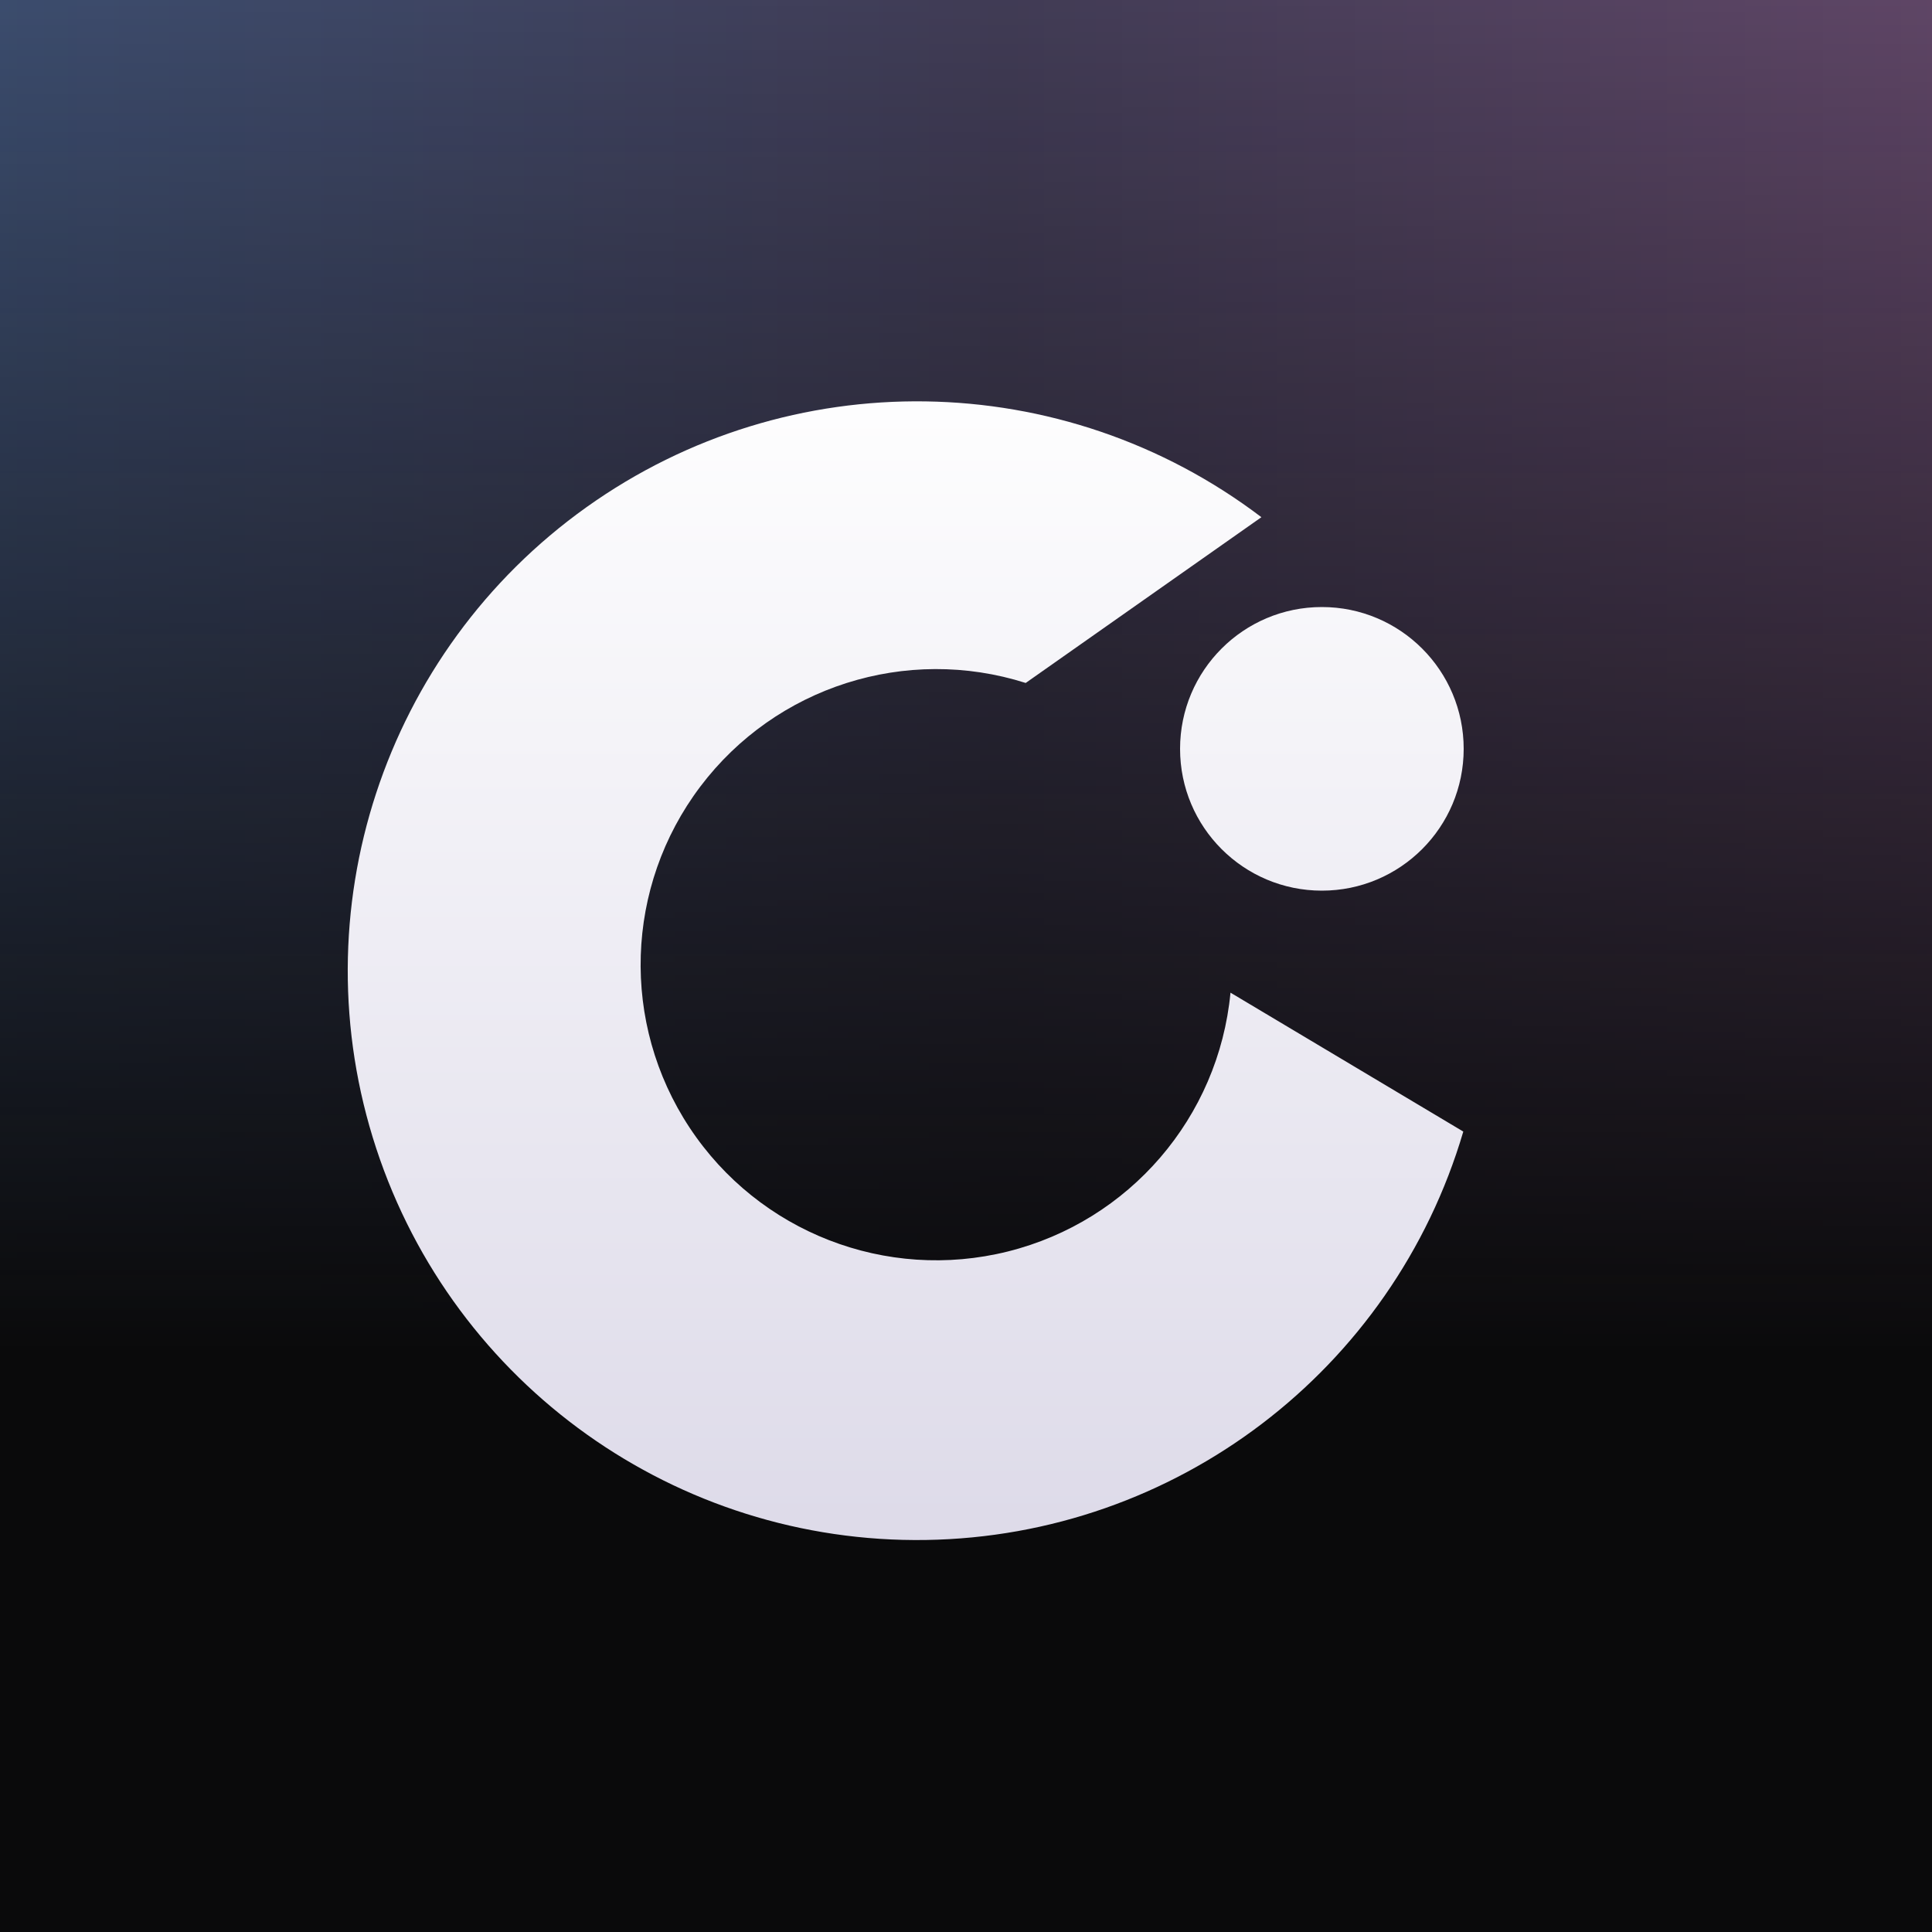
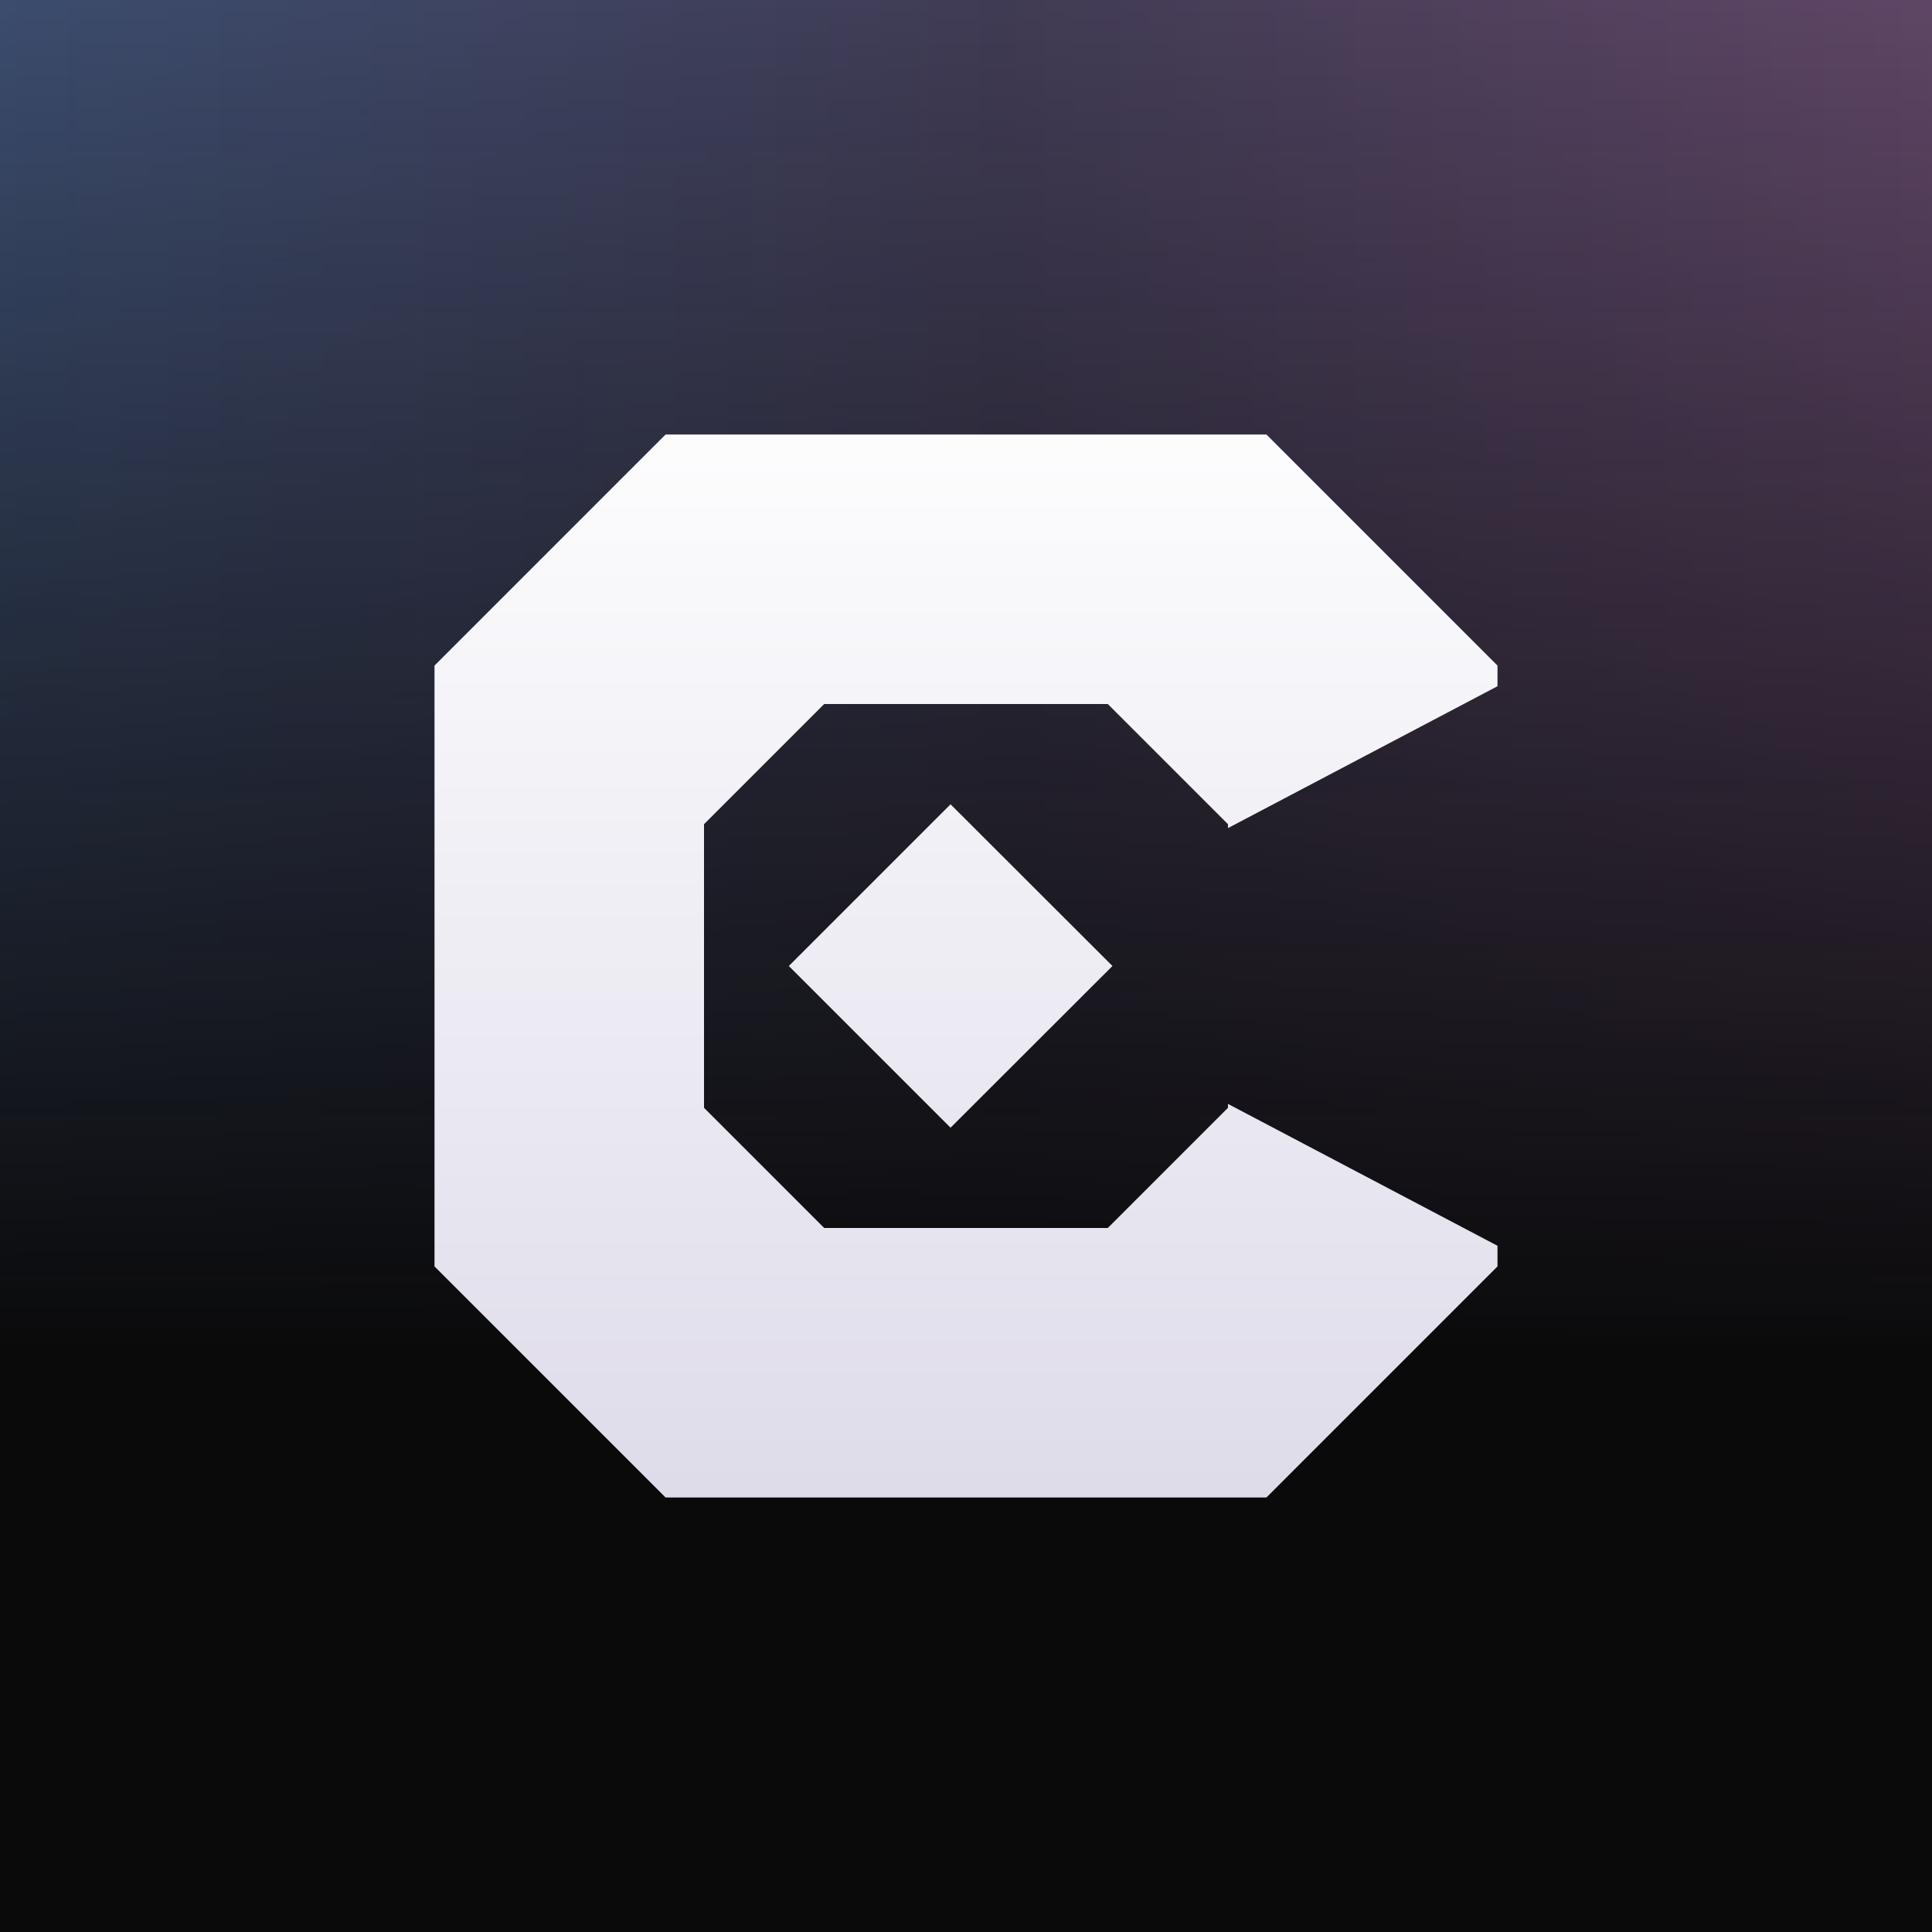
<svg xmlns="http://www.w3.org/2000/svg" viewBox="0 0 100 100">
  <defs>
    <linearGradient id="cp-wash" x1="0" y1="0" x2="1" y2="0">
      <stop offset="0" stop-color="#44587f" />
      <stop offset="0.52" stop-color="#4a4462" />
      <stop offset="1" stop-color="#6e5076" />
    </linearGradient>
    <linearGradient id="cp-fade" x1="0" y1="0" x2="0" y2="1">
      <stop offset="0" stop-color="#0a0a0b" stop-opacity="0.15" />
      <stop offset="0.7" stop-color="#0a0a0b" stop-opacity="1" />
    </linearGradient>
+     <mask id="cp-cut" maskUnits="userSpaceOnUse" x="0" y="0" width="100" height="100">
+       <polygon points="34.45,22.49 65.55,22.49 77.51,34.45 77.51,65.55 65.55,77.51 34.45,77.51 22.49,65.55 22.49,34.45" fill="#fff" />
+       <polygon points="42.66,36.44 57.34,36.44 63.56,42.66 63.56,57.34 57.34,63.56 42.66,63.56 36.44,57.34 36.44,42.66" fill="#000" />
+       <polygon points="50,50 100,23.68 100,76.32" fill="#000" />
+     </mask>
    <linearGradient id="cp-ink" x1="0" y1="18" x2="0" y2="82" gradientUnits="userSpaceOnUse">
      <stop offset="0" stop-color="#ffffff" />
      <stop offset="1" stop-color="#dcd9e8" />
    </linearGradient>
  </defs>
  <rect width="100" height="100" fill="url(#cp-wash)" />
  <rect width="100" height="100" fill="url(#cp-fade)" />
  <g fill="url(#cp-ink)">
-     <path d="M65.29 26.77A29.47 29.47 0 1 0 75.74 58.57L63.69 51.38A15.3 15.3 0 1 1 53.09 35.35Z" />
-     <circle cx="68.42" cy="38.76" r="7.34" />
+     <rect width="100" height="100" mask="url(#cp-cut)" />
+     <polygon points="49.2,41.63 57.58,50 49.2,58.37 40.83,50" />
  </g>
</svg>
